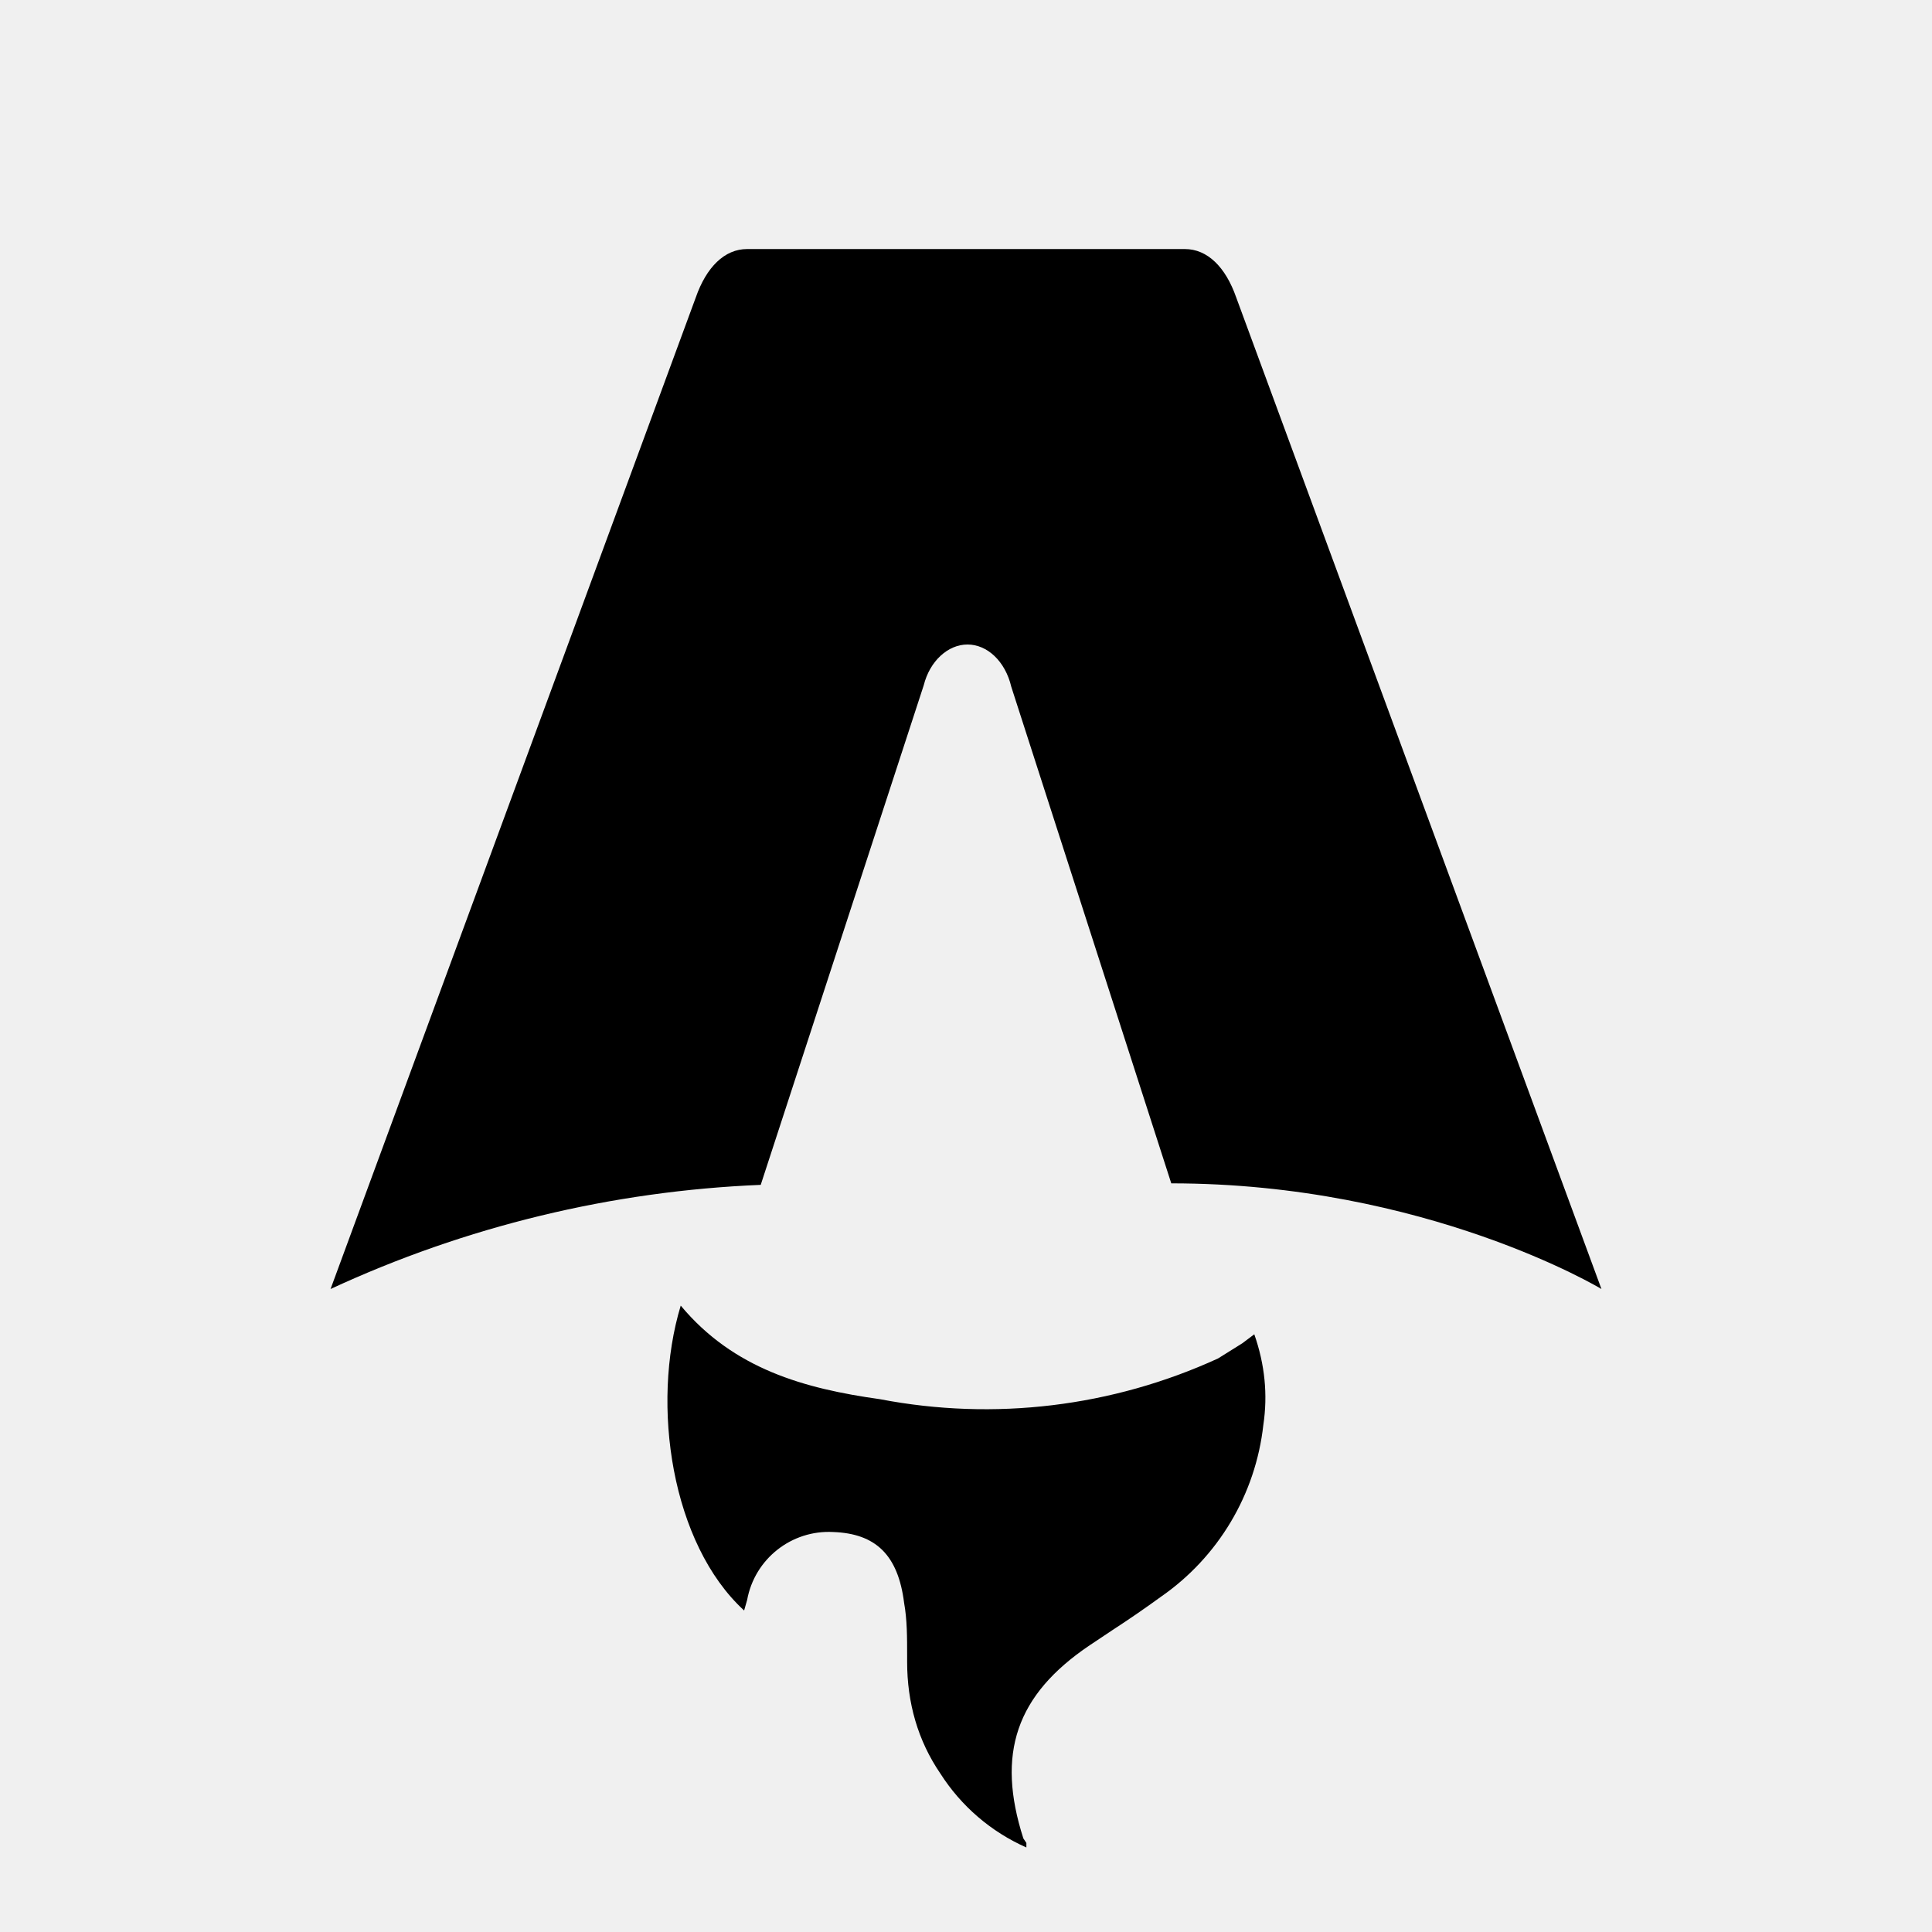
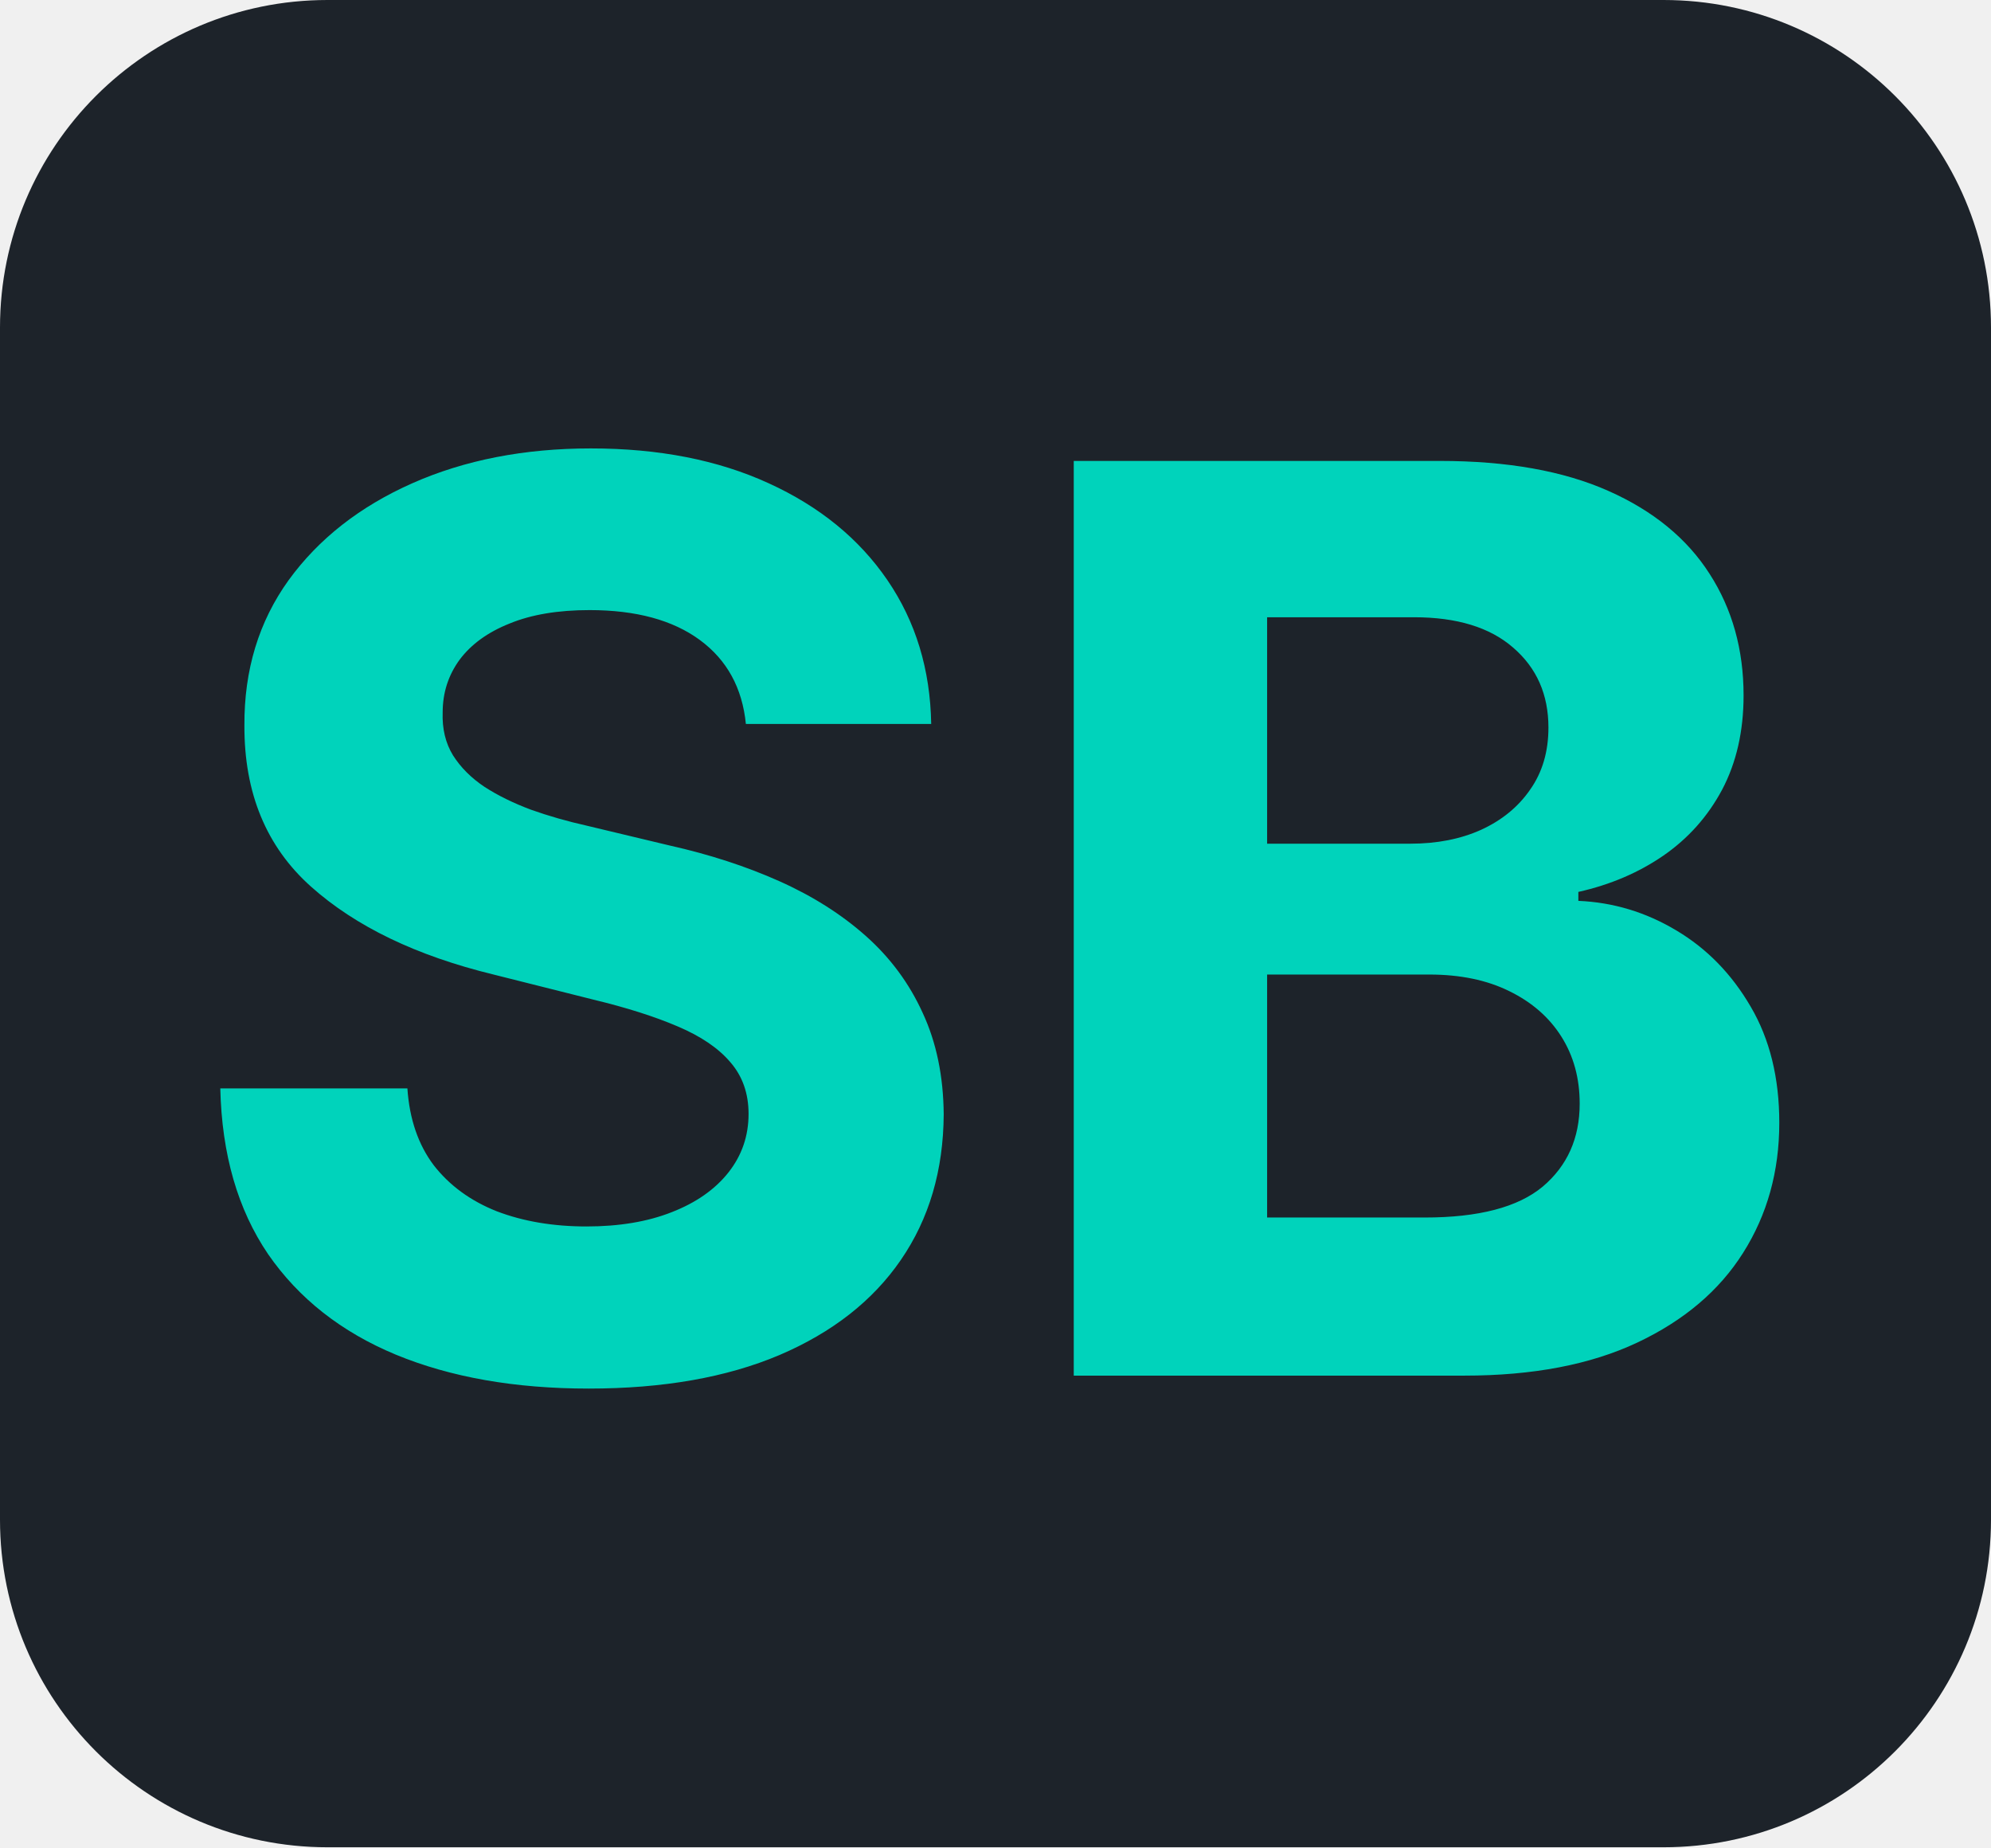
- <svg xmlns="http://www.w3.org/2000/svg" fill="none" viewBox="0 0 128 128">
-   <path d="M50.4 78.5a75.1 75.1 0 0 0-28.5 6.9l24.2-65.7c.7-2 1.9-3.2 3.4-3.2h29c1.5 0 2.7 1.2 3.4 3.2l24.2 65.7s-11.6-7-28.5-7L67 45.5c-.4-1.7-1.6-2.8-2.9-2.8-1.3 0-2.5 1.1-2.9 2.7L50.4 78.5Zm-1.1 28.2Zm-4.2-20.2c-2 6.6-.6 15.8 4.2 20.2a17.5 17.5 0 0 1 .2-.7 5.5 5.5 0 0 1 5.7-4.5c2.8.1 4.3 1.5 4.7 4.7.2 1.1.2 2.3.2 3.5v.4c0 2.7.7 5.2 2.2 7.4a13 13 0 0 0 5.7 4.9v-.3l-.2-.3c-1.8-5.6-.5-9.5 4.4-12.8l1.5-1a73 73 0 0 0 3.2-2.2 16 16 0 0 0 6.8-11.4c.3-2 .1-4-.6-6l-.8.6-1.6 1a37 37 0 0 1-22.4 2.7c-5-.7-9.7-2-13.2-6.2Z" />
-   <style>
-         path { fill: #000; }
-         @media (prefers-color-scheme: dark) {
-             path { fill: #FFF; }
-         }
-     </style>
+ <svg xmlns="http://www.w3.org/2000/svg" width="152" height="141" viewBox="0 0 152 141" fill="none">
+   <rect width="152" height="141" rx="25" fill="#1D232A" />
+   <path d="M56.943 55.261C56.67 52.511 55.5 50.375 53.432 48.852C51.364 47.33 48.557 46.568 45.011 46.568C42.602 46.568 40.568 46.909 38.909 47.591C37.25 48.25 35.977 49.17 35.091 50.352C34.227 51.534 33.795 52.875 33.795 54.375C33.75 55.625 34.011 56.716 34.58 57.648C35.17 58.58 35.977 59.386 37 60.068C38.023 60.727 39.205 61.307 40.545 61.807C41.886 62.284 43.318 62.693 44.841 63.034L51.114 64.534C54.159 65.216 56.955 66.125 59.5 67.261C62.045 68.398 64.25 69.796 66.114 71.454C67.977 73.114 69.421 75.068 70.443 77.318C71.489 79.568 72.023 82.148 72.046 85.057C72.023 89.329 70.932 93.034 68.773 96.171C66.636 99.284 63.545 101.705 59.5 103.432C55.477 105.136 50.625 105.989 44.943 105.989C39.307 105.989 34.398 105.125 30.216 103.398C26.057 101.67 22.807 99.114 20.466 95.727C18.148 92.318 16.932 88.102 16.818 83.079H31.102C31.261 85.421 31.932 87.375 33.114 88.943C34.318 90.489 35.92 91.659 37.92 92.454C39.943 93.227 42.227 93.614 44.773 93.614C47.273 93.614 49.443 93.25 51.284 92.523C53.148 91.796 54.591 90.784 55.614 89.489C56.636 88.193 57.148 86.704 57.148 85.023C57.148 83.454 56.682 82.136 55.75 81.068C54.841 80 53.5 79.091 51.727 78.341C49.977 77.591 47.83 76.909 45.284 76.296L37.682 74.386C31.796 72.954 27.148 70.716 23.739 67.671C20.329 64.625 18.636 60.523 18.659 55.364C18.636 51.136 19.761 47.443 22.034 44.284C24.329 41.125 27.477 38.659 31.477 36.886C35.477 35.114 40.023 34.227 45.114 34.227C50.295 34.227 54.818 35.114 58.682 36.886C62.568 38.659 65.591 41.125 67.75 44.284C69.909 47.443 71.023 51.102 71.091 55.261H56.943ZM81.974 105V35.182H109.929C115.065 35.182 119.349 35.943 122.781 37.466C126.213 38.989 128.793 41.102 130.52 43.807C132.247 46.489 133.111 49.58 133.111 53.08C133.111 55.807 132.565 58.205 131.474 60.273C130.384 62.318 128.884 64 126.974 65.318C125.088 66.614 122.929 67.534 120.497 68.079V68.761C123.156 68.875 125.645 69.625 127.963 71.011C130.304 72.398 132.202 74.341 133.656 76.841C135.111 79.318 135.838 82.273 135.838 85.704C135.838 89.409 134.918 92.716 133.077 95.625C131.259 98.511 128.565 100.795 124.997 102.477C121.429 104.159 117.031 105 111.804 105H81.974ZM96.736 92.932H108.77C112.884 92.932 115.884 92.148 117.77 90.579C119.656 88.989 120.599 86.875 120.599 84.239C120.599 82.307 120.134 80.602 119.202 79.125C118.27 77.648 116.94 76.489 115.213 75.648C113.509 74.807 111.474 74.386 109.111 74.386H96.736V92.932ZM96.736 64.398H107.679C109.702 64.398 111.497 64.046 113.065 63.341C114.656 62.614 115.906 61.591 116.815 60.273C117.747 58.955 118.213 57.375 118.213 55.534C118.213 53.011 117.315 50.977 115.52 49.432C113.747 47.886 111.224 47.114 107.952 47.114H96.736V64.398Z" fill="#00D3BB" />
</svg>
